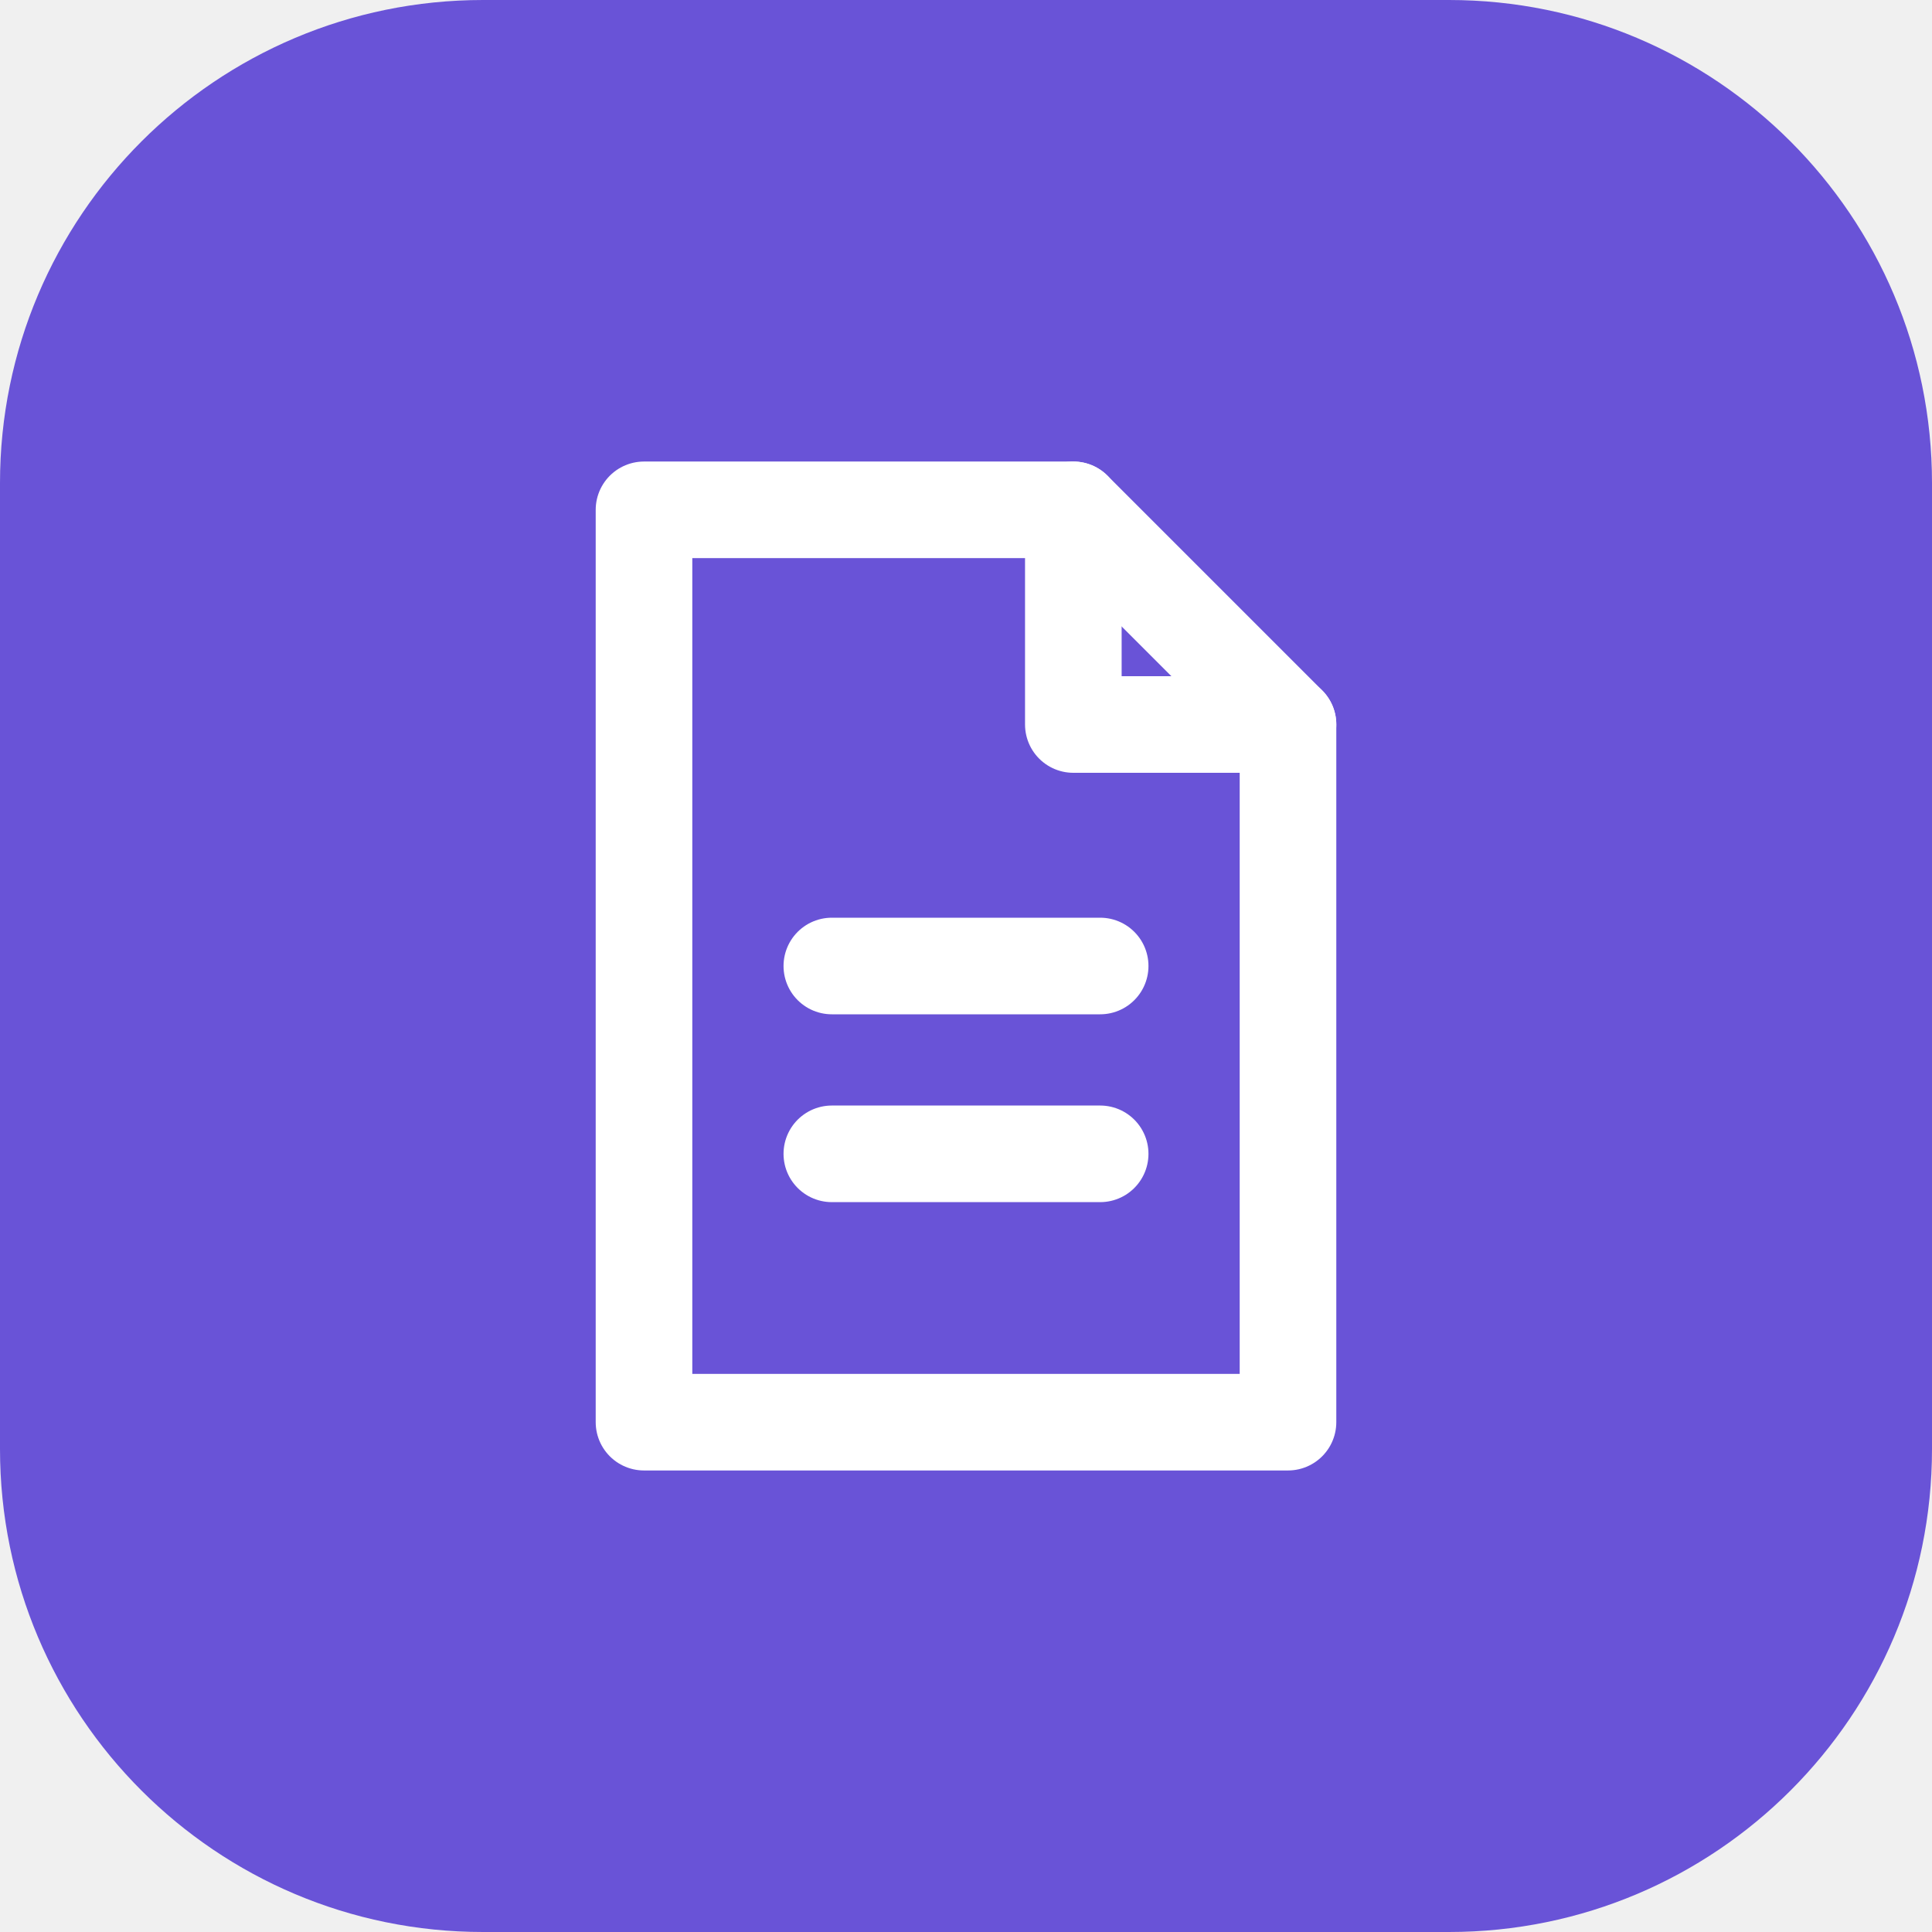
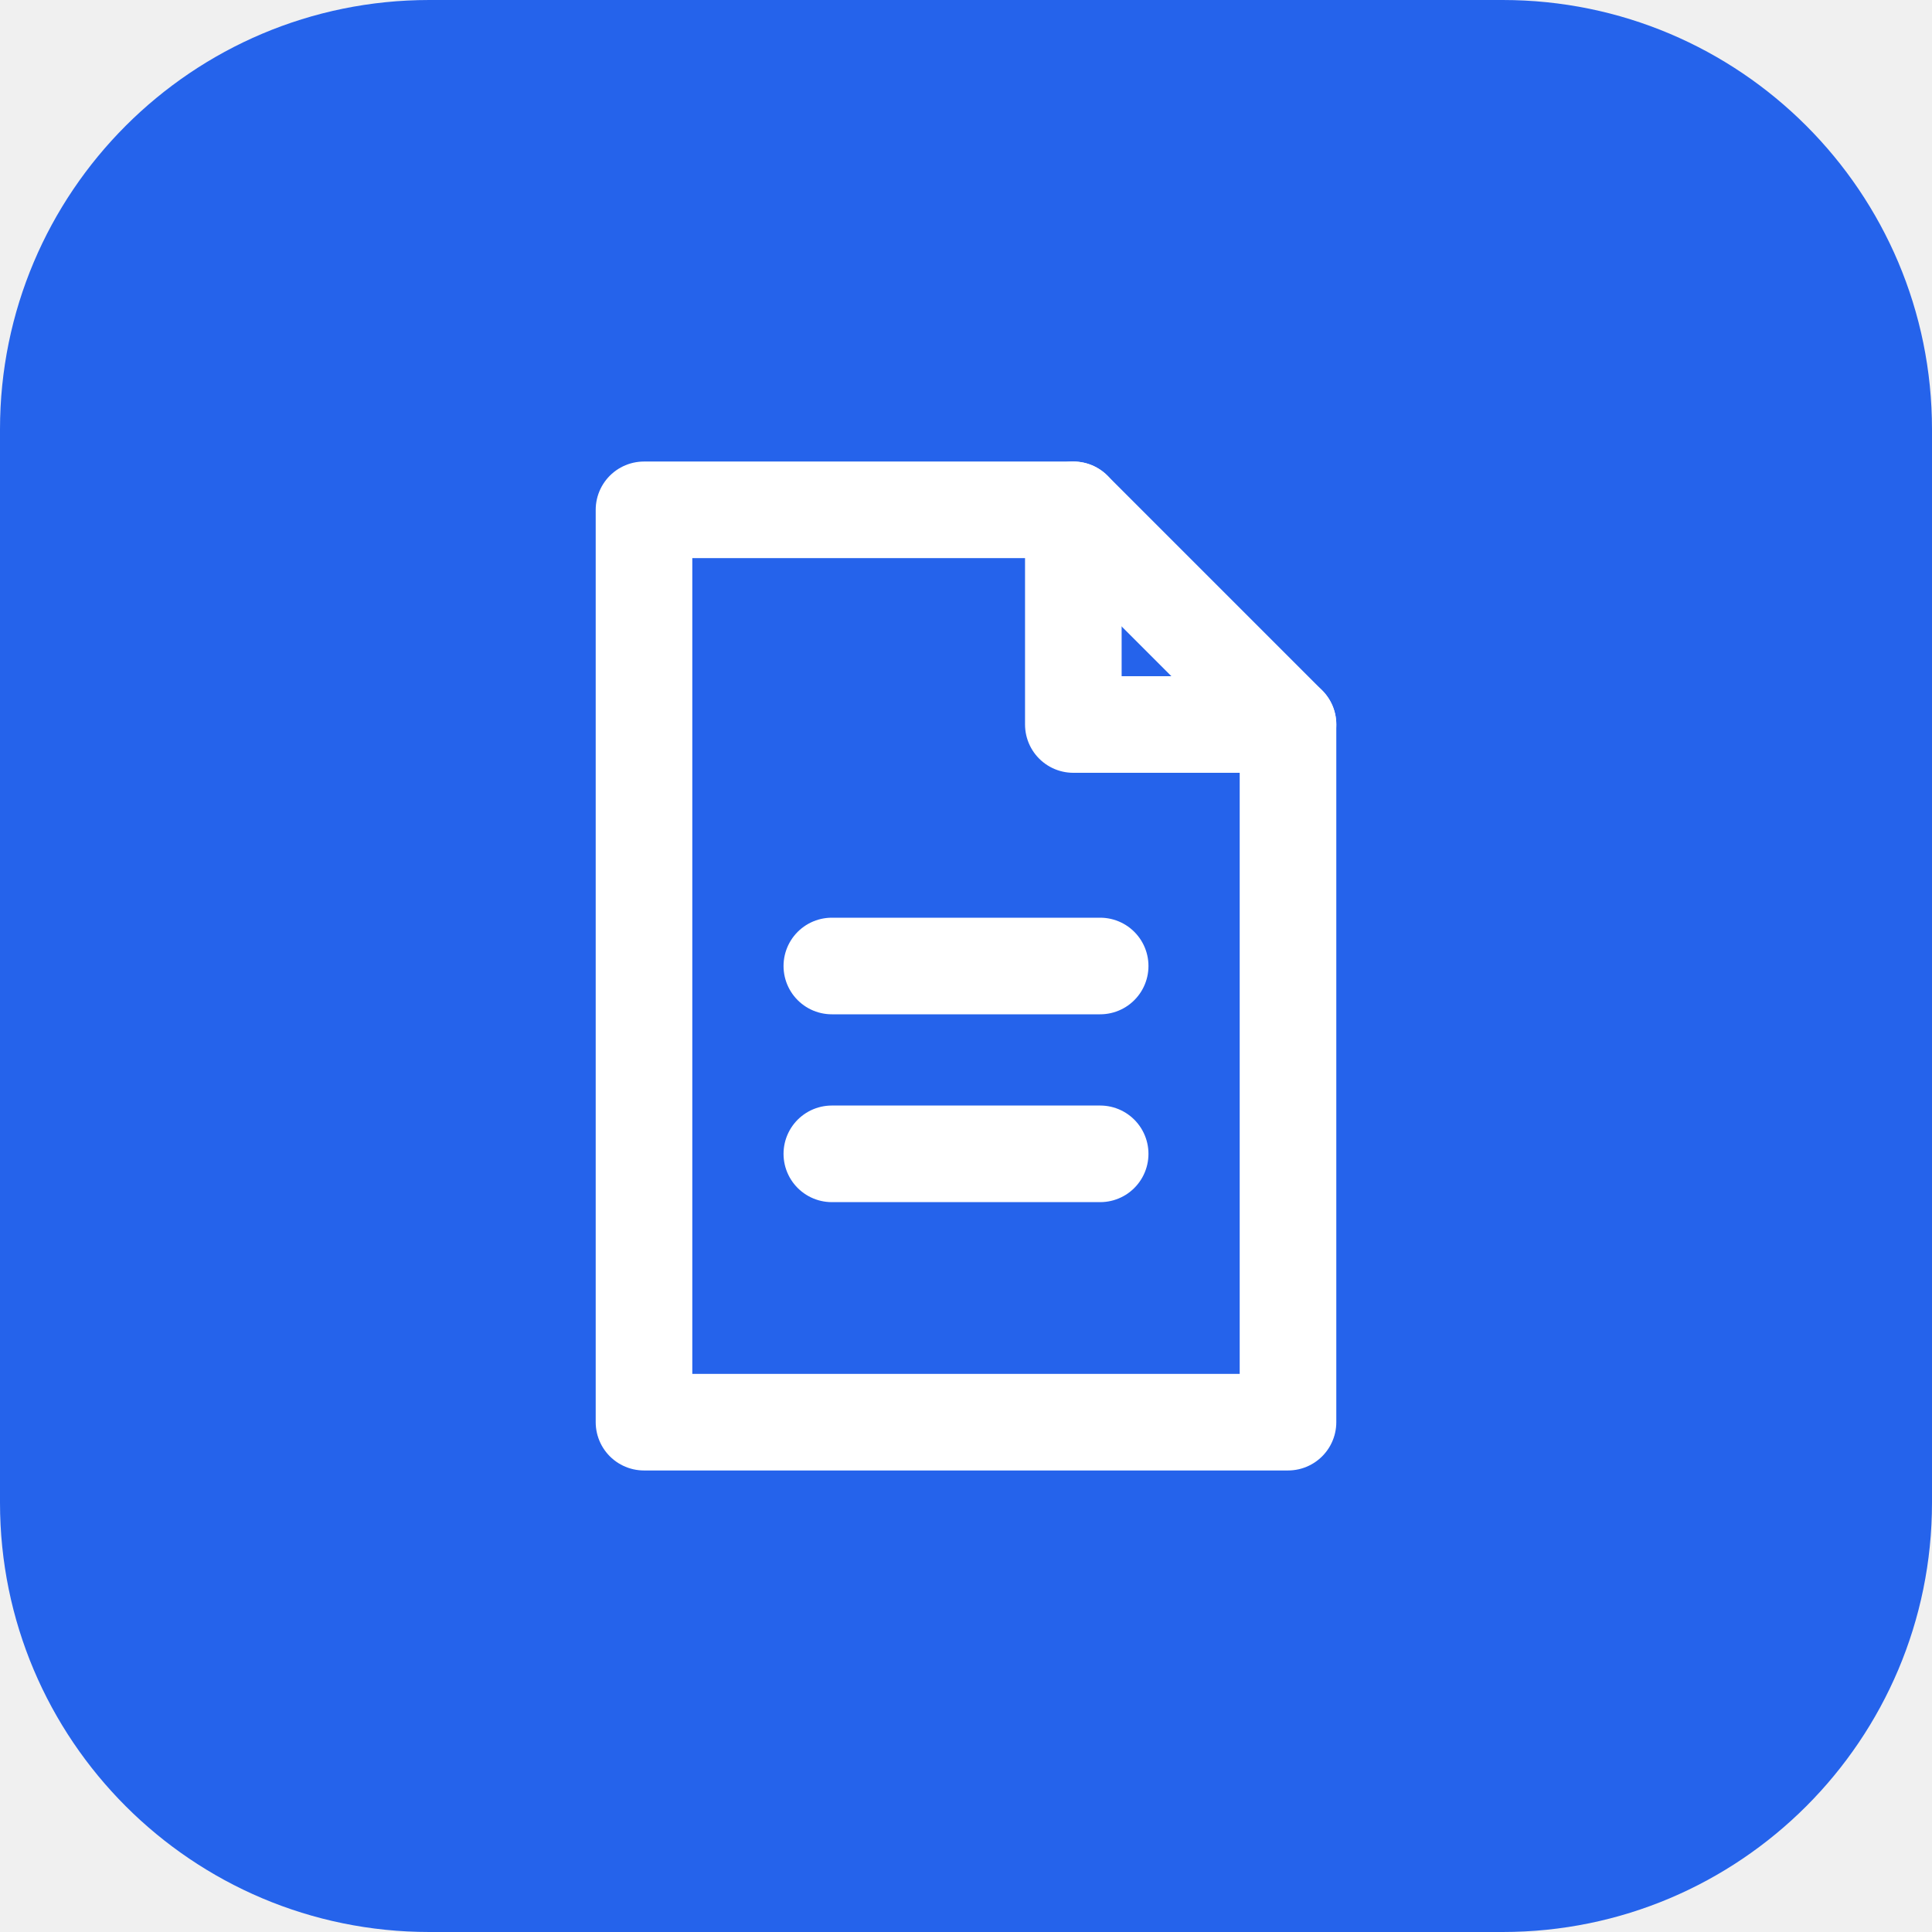
<svg xmlns="http://www.w3.org/2000/svg" width="36" height="36" viewBox="0 0 36 36" fill="none">
-   <rect width="36" height="36" rx="9" fill="#6953D7" />
+   <rect width="36" height="36" rx="8" fill="#2563EB" />
  <path d="M12 9.5h8l4 4V26.5H12V9.5Z" stroke="white" stroke-width="1.8" stroke-linejoin="round" />
  <path d="M20 9.5v4h4M15.5 18h5M15.5 21.5h5" stroke="white" stroke-width="1.8" stroke-linecap="round" stroke-linejoin="round" />
</svg>
